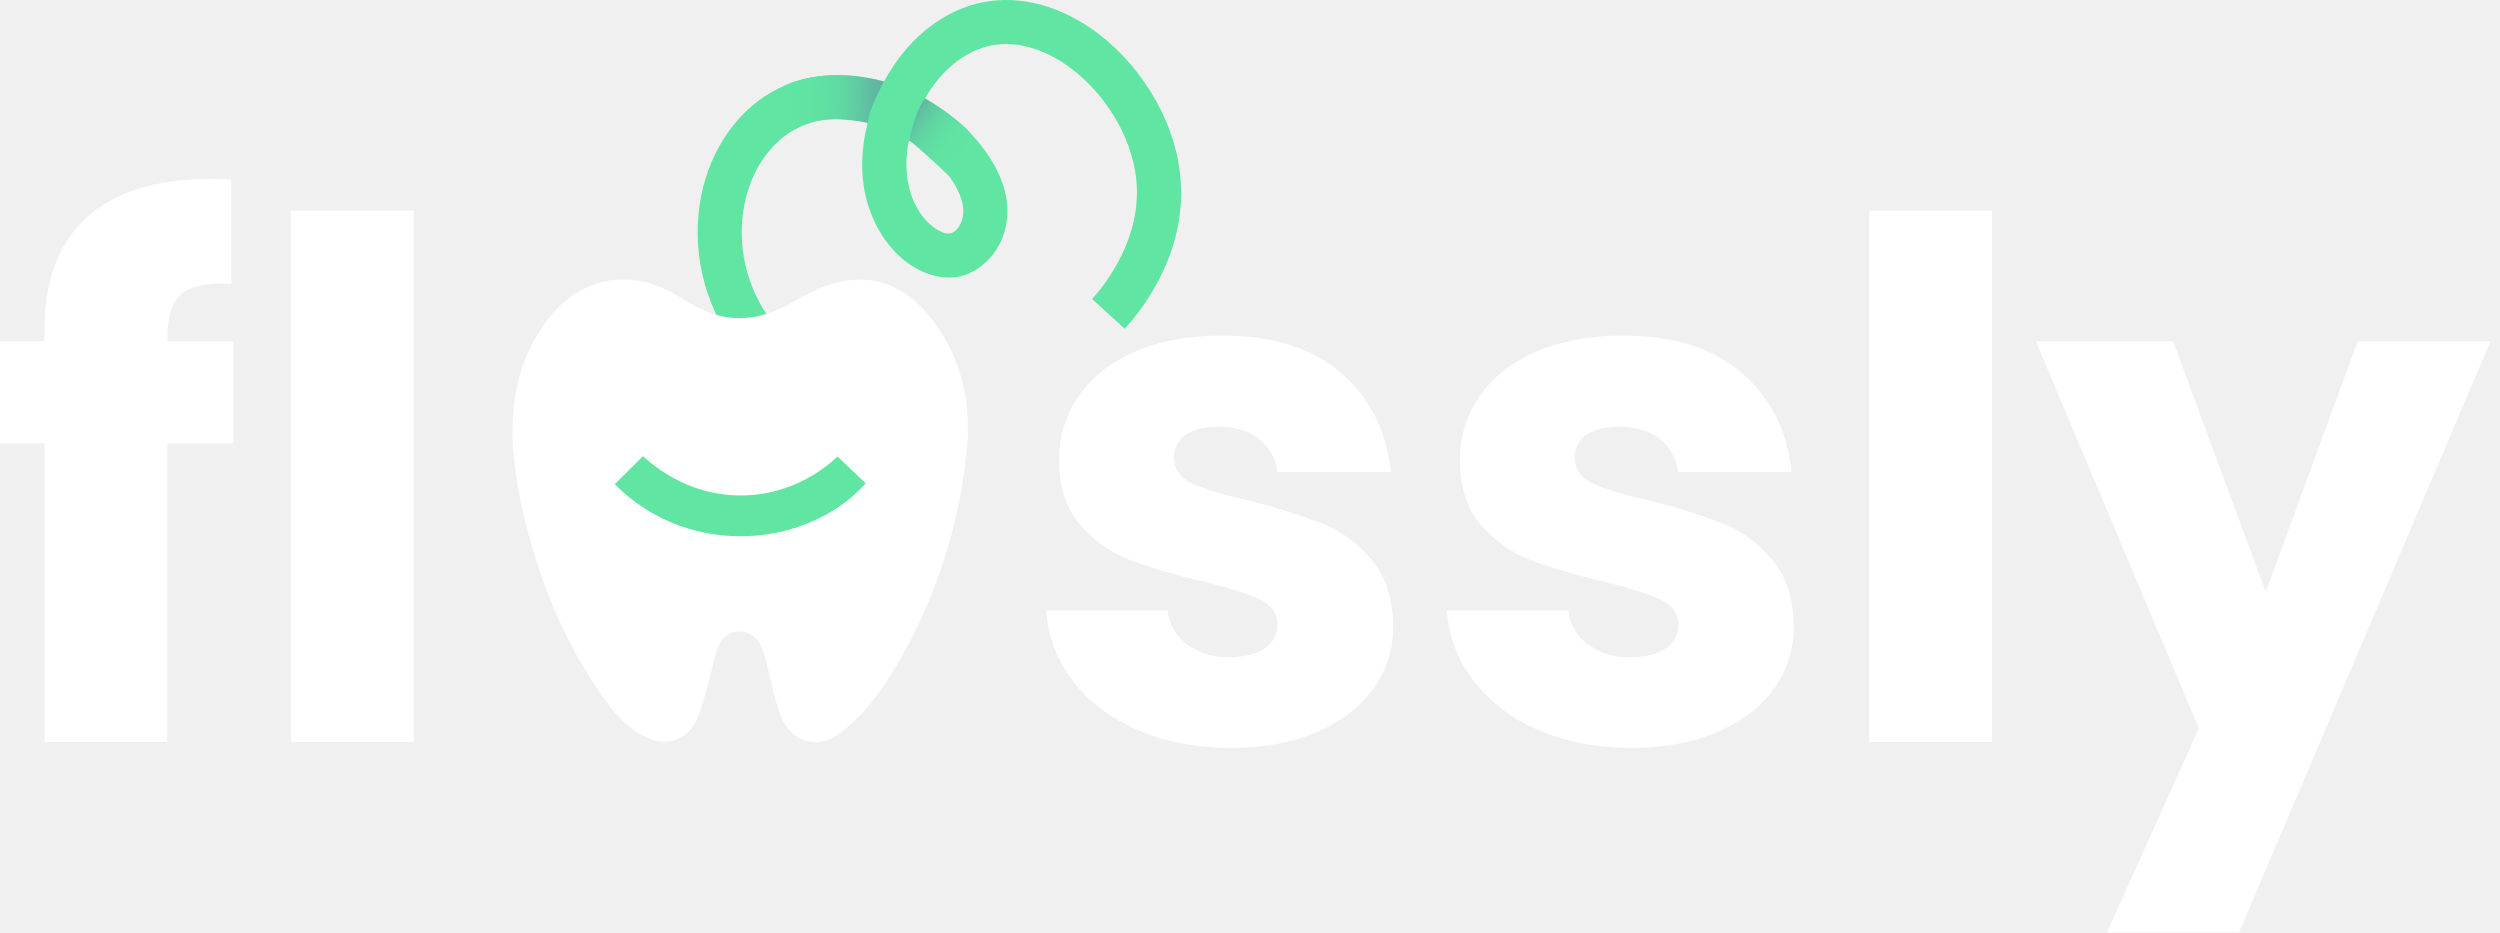
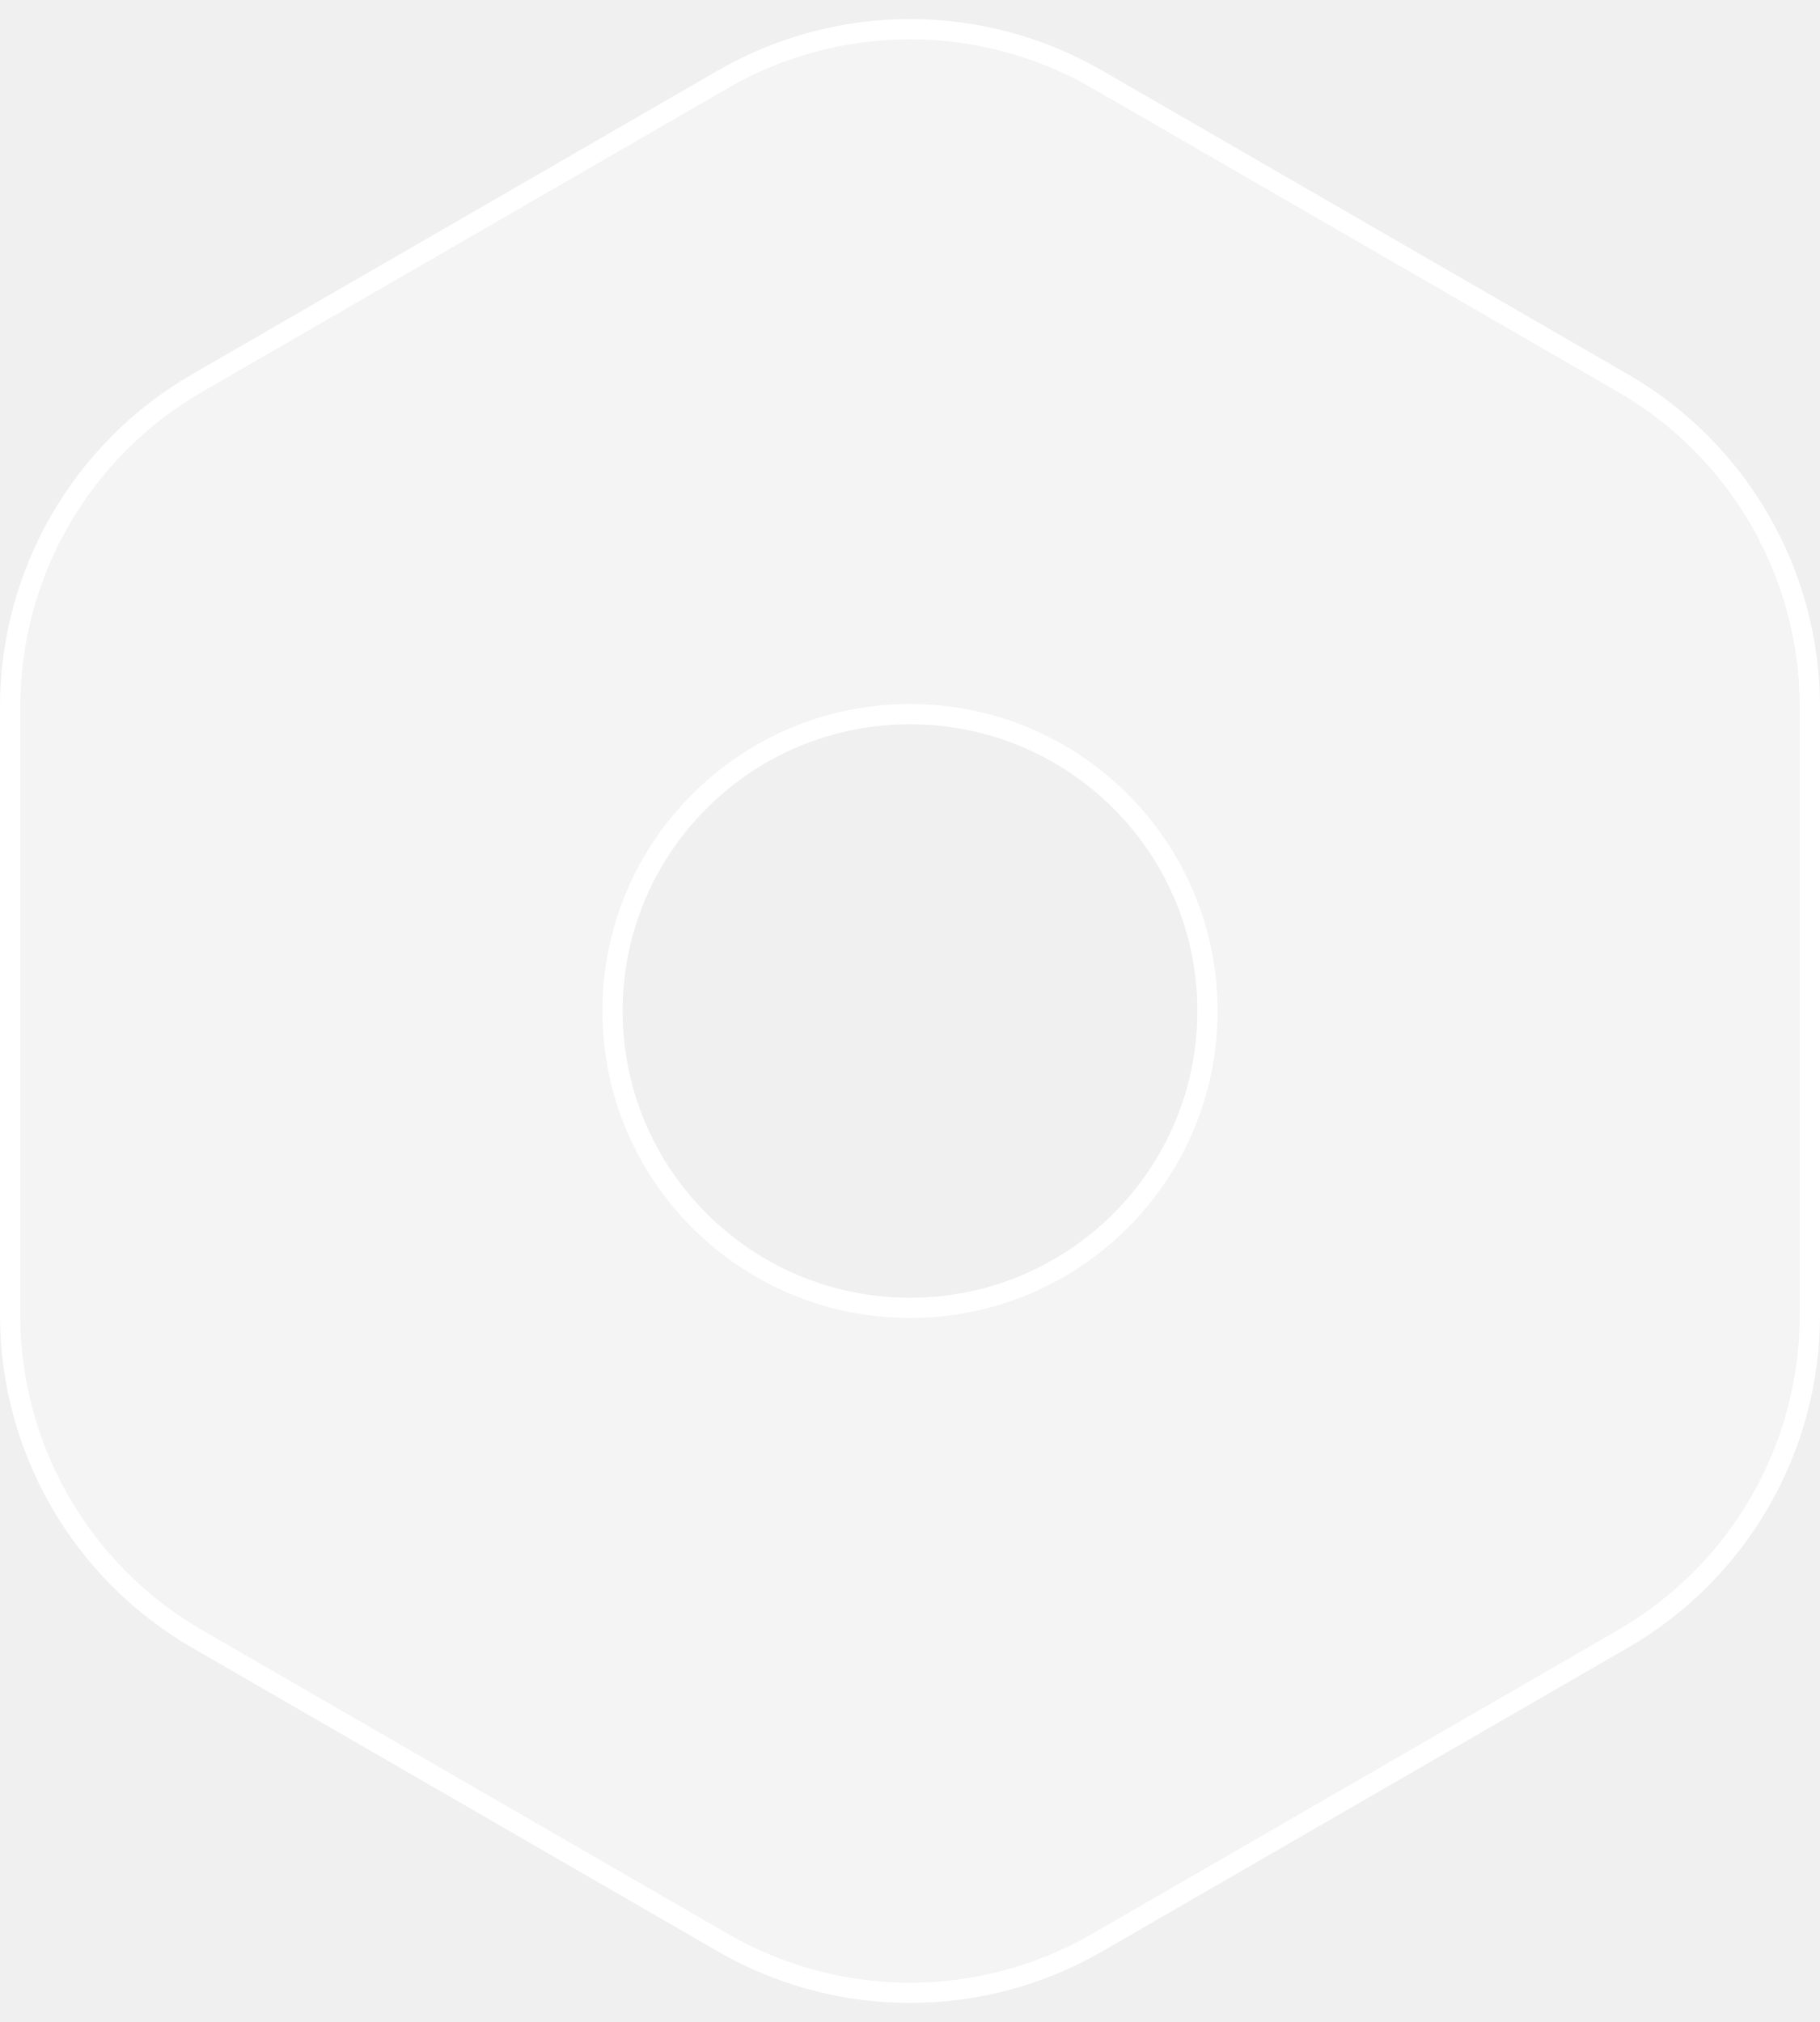
- <svg xmlns="http://www.w3.org/2000/svg" width="244" height="91" viewBox="0 0 244 91" fill="none">
-   <path d="M111.003 71.231C108.339 70.064 106.236 68.469 104.695 66.445C103.169 64.465 102.267 62.076 102.102 59.581H113.957C114.016 60.235 114.216 60.867 114.543 61.436C114.87 62.005 115.316 62.496 115.851 62.876C117.052 63.744 118.507 64.188 119.988 64.139C121.483 64.139 122.639 63.847 123.457 63.263C123.837 63.017 124.148 62.68 124.363 62.282C124.577 61.883 124.687 61.438 124.683 60.985C124.683 59.862 124.096 59.035 122.93 58.489C121.763 57.944 119.869 57.357 117.252 56.702C114.87 56.176 112.527 55.485 110.242 54.634C108.37 53.909 106.708 52.729 105.406 51.202C104.05 49.64 103.372 47.526 103.372 44.859C103.354 42.674 104.002 40.535 105.228 38.726C106.476 36.879 108.299 35.423 110.697 34.358C113.095 33.294 115.955 32.758 119.276 32.752C124.185 32.752 128.052 33.968 130.879 36.399C133.705 38.83 135.328 42.054 135.748 46.07H124.673C124.604 45.441 124.41 44.831 124.104 44.278C123.797 43.724 123.383 43.236 122.886 42.844C121.881 42.052 120.561 41.654 118.924 41.652C117.522 41.652 116.448 41.921 115.701 42.457C115.344 42.702 115.053 43.032 114.857 43.418C114.661 43.804 114.565 44.233 114.578 44.666C114.578 45.789 115.174 46.63 116.366 47.19C117.557 47.749 119.416 48.31 121.941 48.871C124.343 49.464 126.706 50.202 129.019 51.08C130.889 51.835 132.544 53.041 133.836 54.59C135.215 56.204 135.928 58.365 135.976 61.073C136.005 63.27 135.329 65.42 134.048 67.206C132.763 69.007 130.917 70.421 128.511 71.449C126.104 72.476 123.304 72.992 120.109 72.996C116.705 72.996 113.669 72.408 111.003 71.231Z" fill="white" />
-   <path d="M150.121 71.231C147.643 70.205 145.472 68.556 143.819 66.445C142.292 64.465 141.386 62.076 141.217 59.581H153.072C153.132 60.234 153.332 60.867 153.659 61.436C153.986 62.004 154.432 62.495 154.966 62.876C156.166 63.748 157.623 64.197 159.106 64.152C160.601 64.152 161.758 63.86 162.575 63.275C162.955 63.03 163.267 62.692 163.481 62.294C163.695 61.896 163.805 61.45 163.801 60.998C163.801 59.875 163.218 59.048 162.051 58.502C160.884 57.956 158.987 57.37 156.373 56.714C153.99 56.188 151.647 55.497 149.36 54.646C147.488 53.921 145.826 52.742 144.524 51.214C143.166 49.652 142.488 47.538 142.49 44.872C142.477 42.685 143.13 40.546 144.362 38.739C145.61 36.892 147.433 35.436 149.831 34.371C152.229 33.306 155.082 32.766 158.391 32.752C163.3 32.752 167.167 33.968 169.994 36.399C172.82 38.83 174.444 42.054 174.867 46.07H163.785C163.716 45.441 163.522 44.831 163.215 44.278C162.909 43.724 162.495 43.236 161.998 42.844C160.993 42.052 159.674 41.654 158.039 41.652C156.635 41.652 155.56 41.921 154.813 42.457C154.456 42.702 154.166 43.032 153.97 43.418C153.775 43.804 153.679 44.233 153.693 44.666C153.693 45.789 154.289 46.63 155.481 47.19C156.672 47.749 158.53 48.31 161.052 48.871C163.455 49.464 165.82 50.202 168.134 51.08C170 51.837 171.65 53.043 172.939 54.59C174.313 56.204 175.026 58.365 175.076 61.073C175.102 63.269 174.425 65.416 173.145 67.2C171.859 69.001 170.013 70.415 167.607 71.443C165.201 72.47 162.41 72.988 159.234 72.996C155.821 72.996 152.783 72.408 150.121 71.231Z" fill="white" />
-   <path d="M194.424 20.55V72.422H182.435V20.55H194.424Z" fill="white" />
-   <path d="M243.073 33.307L218.536 91H205.64L214.612 71.09L198.701 33.307H212.091L221.138 57.772L230.111 33.307H243.073Z" fill="white" />
-   <path d="M22.774 43.262H16.332V72.422H4.346V43.262H0V33.307H4.346V32.187C4.346 27.364 5.725 23.704 8.483 21.209C11.24 18.713 15.283 17.465 20.609 17.465C21.498 17.465 22.169 17.49 22.571 17.534V27.701C20.283 27.559 18.672 27.886 17.736 28.68C16.8 29.475 16.332 30.901 16.332 32.958V33.307H22.774V43.262Z" fill="white" />
-   <path d="M40.375 20.55V72.422H28.39V20.55H40.375Z" fill="white" />
-   <path d="M71.794 33.837C70.229 31.737 69.123 29.331 68.548 26.775C67.973 24.22 67.942 21.572 68.456 19.003C69.367 14.635 71.844 10.992 75.254 9.02C78.417 7.186 82.292 6.836 86.282 7.962C88.357 4.081 91.626 1.317 95.254 0.375C98.883 -0.567 102.823 0.282 106.423 2.737C111.103 5.922 114.534 11.453 115.158 16.822C116.054 24.31 111.686 29.988 109.767 32.087L106.588 29.18C107.774 27.885 111.58 23.202 110.881 17.325C110.379 13.132 107.674 8.798 103.987 6.281C101.428 4.537 98.708 3.916 96.328 4.534C93.947 5.151 91.782 6.983 90.275 9.61C93.829 11.578 96.655 14.601 97.809 17.786C99.307 21.923 97.307 25.439 94.665 26.646C93.326 27.27 91.729 27.23 90.166 26.562C87.801 25.555 85.864 23.305 84.847 20.391C83.964 17.871 83.93 14.907 84.688 11.987C82.719 11.491 79.94 11.263 77.406 12.732C75.054 14.099 73.326 16.704 72.665 19.88C72.273 21.856 72.301 23.892 72.747 25.856C73.193 27.821 74.047 29.669 75.254 31.282L71.794 33.837ZM88.728 13.687C88.315 15.44 88.382 17.272 88.921 18.991C89.639 21.047 90.912 22.213 91.863 22.619C92.174 22.79 92.539 22.837 92.883 22.75C93.648 22.4 94.428 21.09 93.769 19.271C93.024 17.187 91.127 15.141 88.728 13.687Z" fill="#60E5A3" />
-   <path d="M94.359 43.958C93.56 52.066 90.837 59.866 86.416 66.71C85.257 68.473 83.837 70.051 82.205 71.389C79.859 73.349 77.082 72.466 76.078 69.561C75.488 67.858 75.17 66.061 74.717 64.308C74.605 63.911 74.469 63.521 74.309 63.141C74.153 62.689 73.857 62.299 73.465 62.028C73.072 61.756 72.602 61.617 72.125 61.631C71.083 61.631 70.393 62.277 70.085 63.163C69.638 64.439 69.401 65.783 69.021 67.084C68.687 68.239 68.415 69.44 67.873 70.494C66.937 72.297 64.956 72.846 63.112 71.985C61.268 71.124 59.92 69.58 58.772 67.93C54.87 62.342 52.411 56.118 50.933 49.505C50.621 48.094 50.405 46.656 50.24 45.433C49.916 43.155 49.941 40.841 50.315 38.57C50.736 35.74 51.911 33.075 53.715 30.855C56.798 27.086 61.465 26.222 65.708 28.631C66.887 29.301 68.035 30.081 69.295 30.537C72.056 31.535 74.667 31.011 77.216 29.57C78.814 28.665 80.52 27.76 82.276 27.448C86.525 26.671 89.499 28.871 91.726 32.259C94.063 35.815 94.768 39.805 94.359 43.958Z" fill="white" />
-   <path d="M88.728 13.687C88.728 13.687 89.352 10.692 90.288 9.613C90.288 9.613 93.442 11.503 94.712 12.985L92.656 17.203C92.656 17.203 90.11 14.769 88.728 13.687Z" fill="url(#paint0_linear_29_278)" />
-   <path d="M86.282 7.953C86.282 7.953 84.722 10.761 84.697 11.99C84.697 11.99 79.874 10.886 77.662 12.614L76.549 8.374C76.549 8.374 80.049 6.387 86.282 7.953Z" fill="url(#paint1_linear_29_278)" />
-   <path d="M59.998 47.258L62.747 44.523C68.746 49.963 76.695 49.286 81.746 44.557L84.491 47.171C79.044 53.342 67.411 54.712 59.998 47.258Z" fill="#60E5A3" />
-   <defs>
-     <linearGradient id="paint0_linear_29_278" x1="88.875" y1="11.266" x2="93.869" y2="15.134" gradientUnits="userSpaceOnUse">
-       <stop stop-color="#60B5A3" />
-       <stop offset="0.19" stop-color="#60C9A3" />
-       <stop offset="0.4" stop-color="#60D9A3" />
-       <stop offset="0.65" stop-color="#60E2A3" />
-       <stop offset="1" stop-color="#60E5A3" />
-     </linearGradient>
-     <linearGradient id="paint1_linear_29_278" x1="85.568" y1="9.872" x2="76.683" y2="10.025" gradientUnits="userSpaceOnUse">
-       <stop stop-color="#60B5A3" />
-       <stop offset="0.19" stop-color="#60C9A3" />
-       <stop offset="0.4" stop-color="#60D9A3" />
-       <stop offset="0.65" stop-color="#60E2A3" />
-       <stop offset="1" stop-color="#60E5A3" />
-     </linearGradient>
-   </defs>
+ <svg xmlns="http://www.w3.org/2000/svg" width="90" height="100" viewBox="0 0 90 100" fill="none">
+   <path d="M35.745 3.925C41.471 0.616 48.529 0.616 54.255 3.925L80.255 18.947C85.976 22.253 89.5 28.358 89.5 34.966V65.034C89.5 71.641 85.976 77.747 80.255 81.053L54.255 96.075C48.529 99.384 41.471 99.384 35.745 96.075L9.745 81.053C4.024 77.747 0.5 71.641 0.5 65.034V34.966C0.5 28.358 4.024 22.253 9.745 18.947L35.745 3.925ZM45 35.318C36.876 35.318 30.289 41.89 30.289 50C30.289 58.11 36.876 64.682 45 64.682C53.124 64.682 59.711 58.11 59.711 50C59.711 41.89 53.124 35.318 45 35.318Z" fill="white" fill-opacity="0.26" stroke="white" />
</svg>
